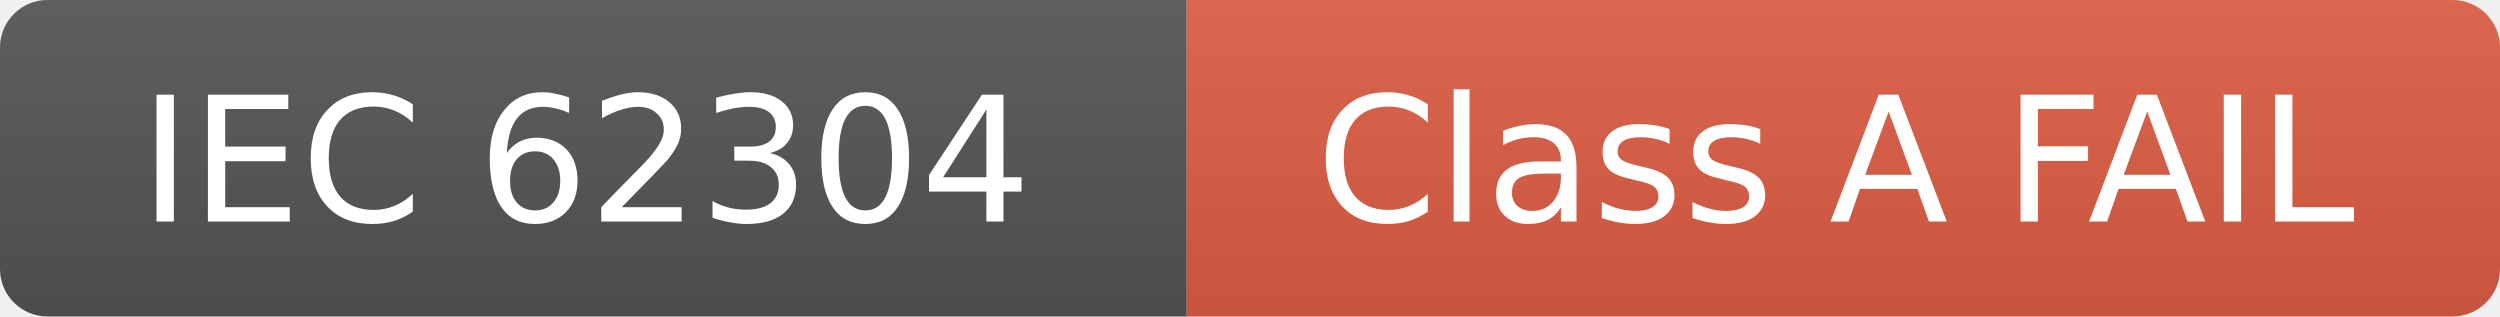
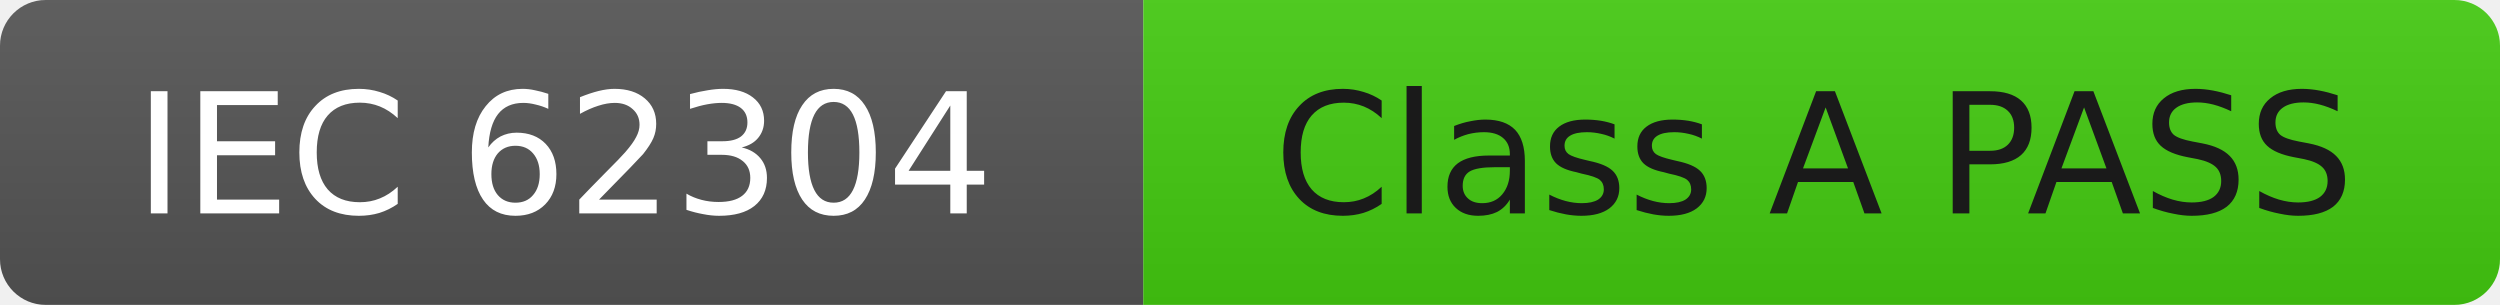
- <svg xmlns="http://www.w3.org/2000/svg" width="158" height="20">
+ <svg xmlns="http://www.w3.org/2000/svg" width="164" height="20">
  <linearGradient id="b" x2="0" y2="100%">
    <stop offset="0" stop-color="#bbb" stop-opacity=".1" />
    <stop offset="1" stop-opacity=".1" />
  </linearGradient>
  <clipPath id="r">
-     <rect width="158" height="20" rx="3" fill="#fff" />
+     <rect width="164" height="20" rx="3" fill="#fff" />
  </clipPath>
  <g clip-path="url(#r)">
    <rect width="75" height="20" fill="#555" />
-     <rect x="75" width="83" height="20" fill="#e05d44" />
-     <rect width="158" height="20" fill="url(#b)" />
+     <rect x="75" width="89" height="20" fill="#4c1" />
+     <rect width="164" height="20" fill="url(#b)" />
  </g>
  <g fill="#fff" font-family="DejaVu Sans,Verdana,Geneva,sans-serif" font-size="11">
    <text x="37" y="14" text-anchor="middle">IEC 62304</text>
-     <text x="116" y="14" fill="#fff" text-anchor="middle">Class A FAIL</text>
+     <text x="119" y="14" fill="#1a1a1a" text-anchor="middle">Class A PASS</text>
  </g>
</svg>
